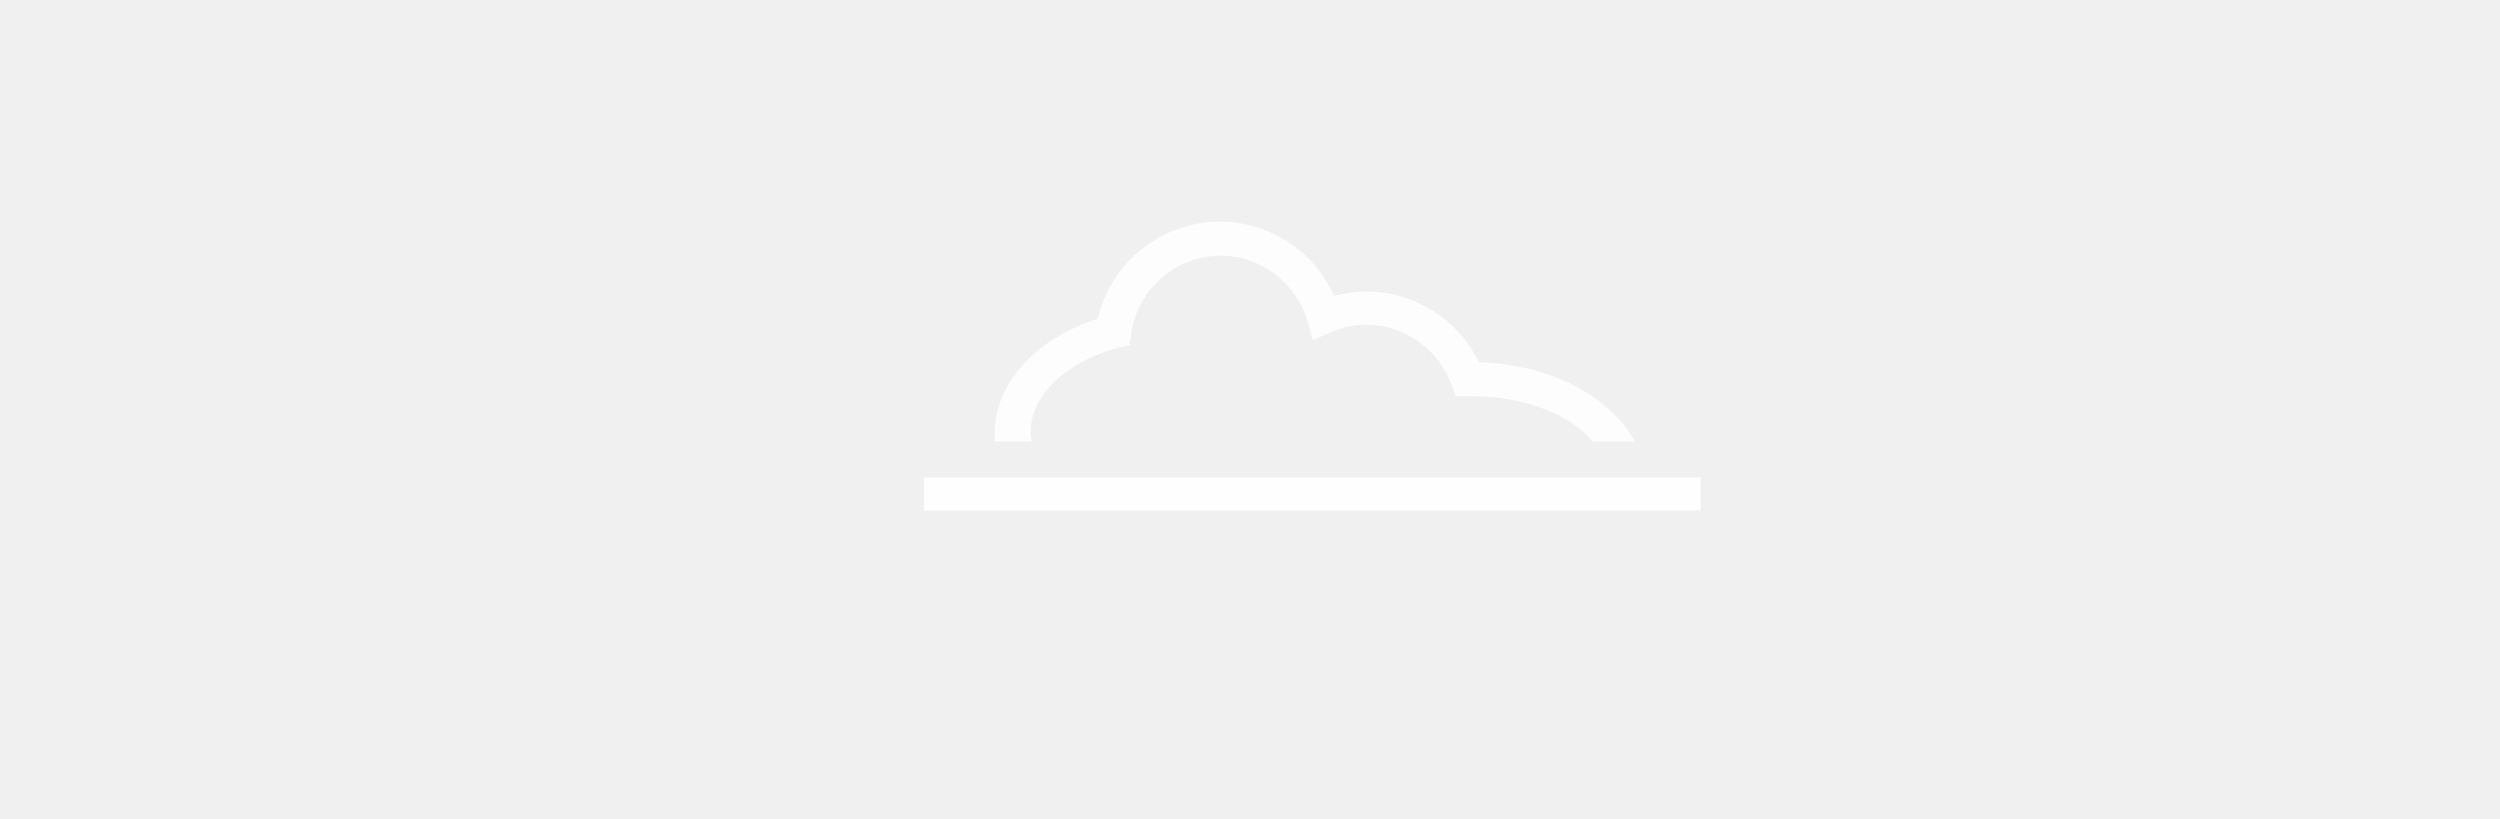
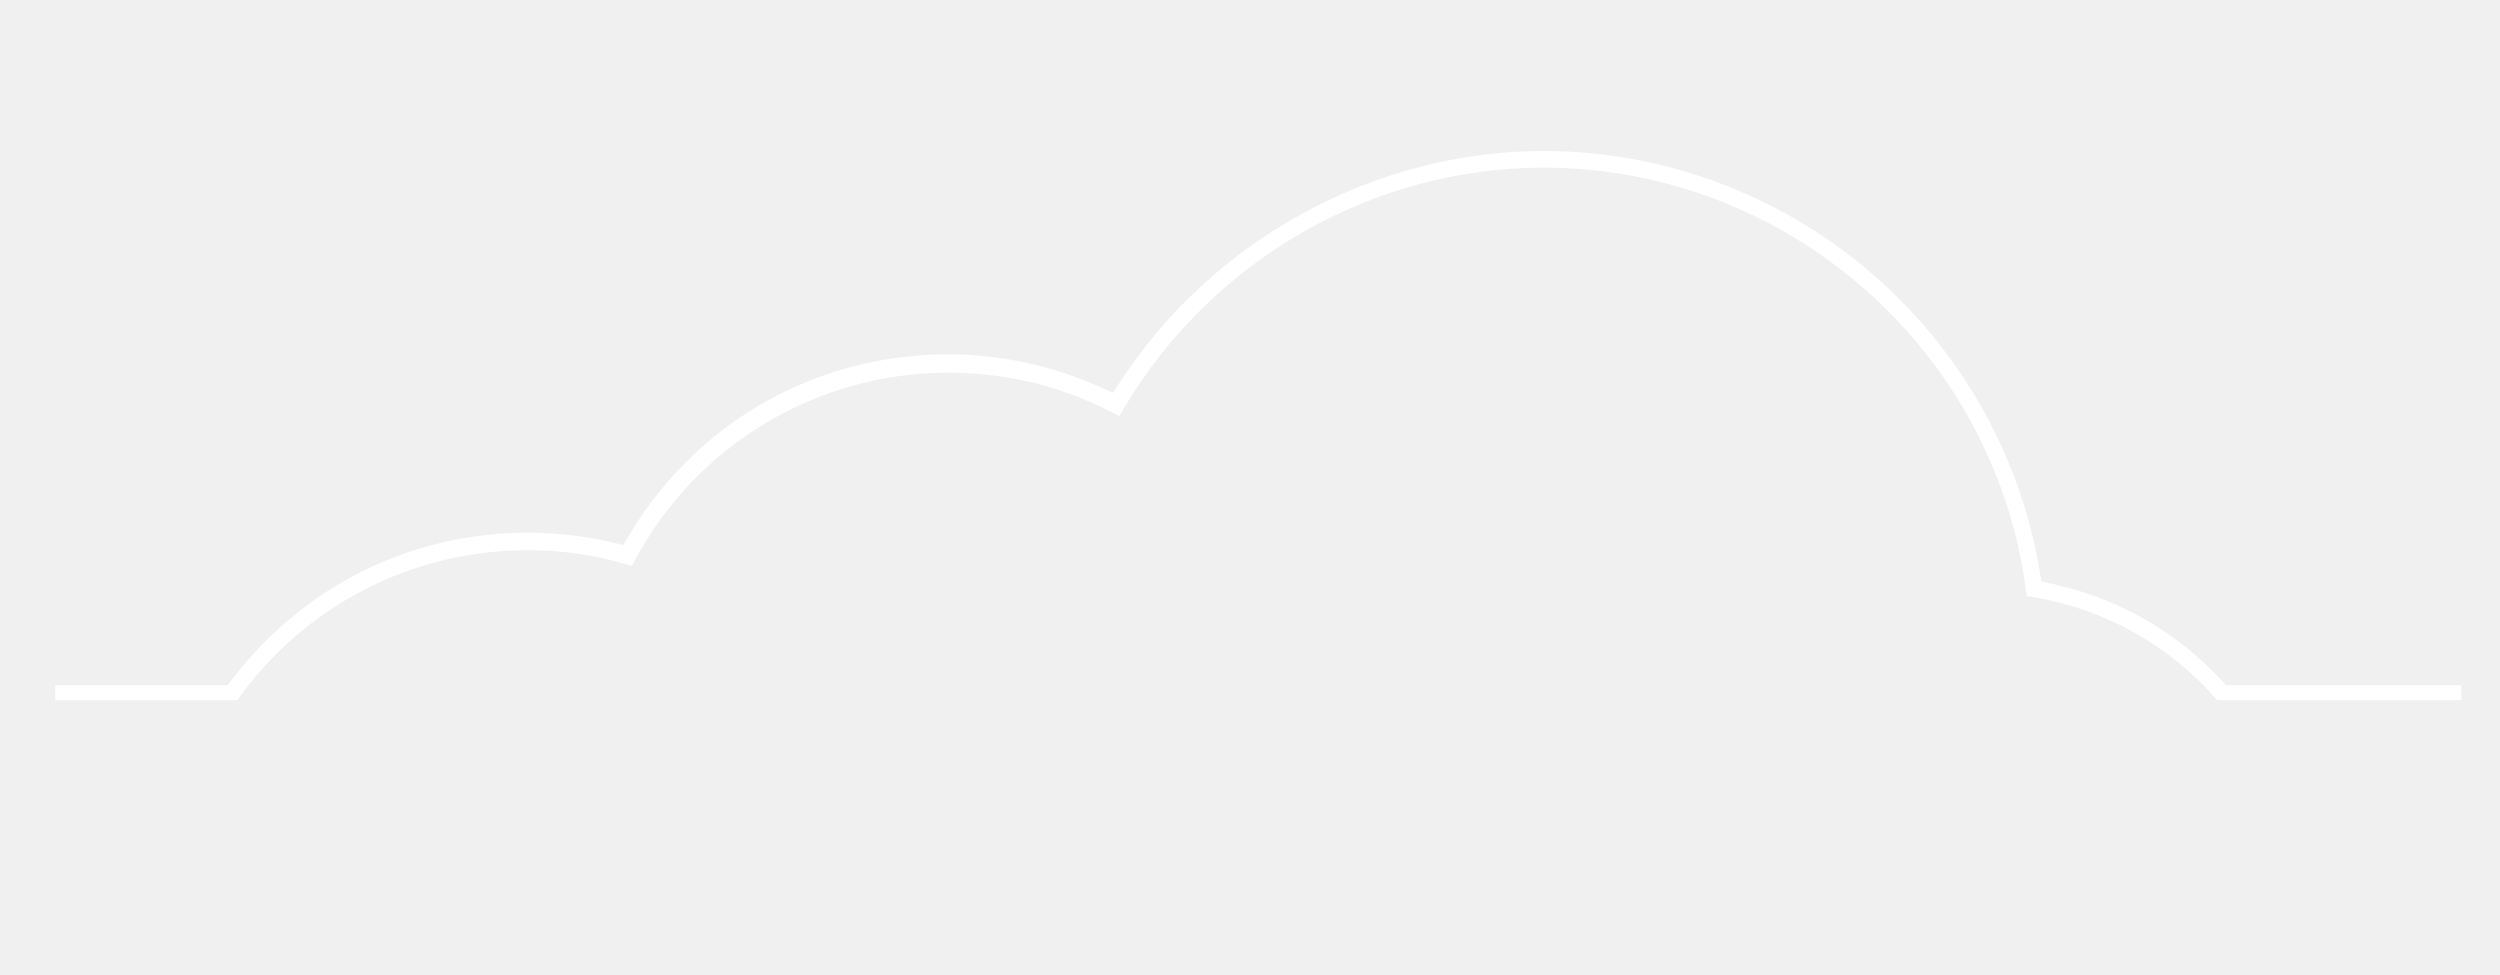
- <svg xmlns="http://www.w3.org/2000/svg" version="1.1" id="Layer_1" x="0px" y="0px" width="293.3px" height="96px" viewBox="0 0 293.3 96" enable-background="new 0 0 293.3 96" xml:space="preserve">
-   <rect x="108.4" y="56" fill-rule="evenodd" clip-rule="evenodd" fill="#FEFEFE" width="91.1" height="3.9" />
-   <path fill="#FDFDFE" d="M121,51.7c0-0.3-0.1-0.6-0.1-1c0-4.3,4.2-8.3,10.3-9.9l1.3-0.3l0.2-1.3c0.7-5.2,5.2-9.2,10.5-9.2  c4.7,0,8.9,3.2,10.2,7.7l0.6,2.2l2.1-0.9c1.3-0.6,2.7-0.9,4.2-0.9c4.4,0,8.4,2.8,10,7l0.5,1.4l1.4,0c0.2,0,0.5,0,0.7,0  c6,0,11.2,2.1,14,5.3h4.9c-2.9-5.3-10-9.1-18.3-9.3c-2.4-5-7.6-8.3-13.2-8.3c-1.3,0-2.5,0.2-3.8,0.5c-2.3-5.2-7.6-8.7-13.4-8.7  c-6.8,0-12.8,4.8-14.3,11.4c-7.3,2.3-12.1,7.6-12.1,13.4c0,0.3,0,0.6,0,1H121z" />
+ <svg xmlns="http://www.w3.org/2000/svg" version="1.1" id="Layer_1" x="0px" y="0px" width="300px" height="116.9px" viewBox="28.65 0 300 116.9" enable-background="new 28.65 0 300 116.9" xml:space="preserve">
+   <rect x="401.971" y="-19.52" width="33.759" height="4.801" />
+   <rect x="355.603" y="71.074" fill="#00A952" width="29.42" height="8" />
+   <path fill="#FFFFFF" d="M213.872,20.119c29.17,0,54.054,21.77,57.883,50.638l0.103,0.754l0.772,0.141  c8.594,1.416,16.407,5.797,22.074,12.368h29.315v-1.8h-28.234l-0.594-0.636c-5.443-5.838-12.443-9.817-20.243-11.511l-1.324-0.287  l-0.225-1.336c-2.343-13.964-9.639-26.742-20.545-35.98c-10.926-9.254-24.77-14.351-38.982-14.351  c-20.168,0-39.604,10.573-50.726,27.594l-0.936,1.432l-1.56-0.702c-5.705-2.566-11.991-3.923-18.179-3.923  c-15.847,0-30.159,8.085-38.285,21.628l-0.746,1.244l-1.415-0.322c-3.339-0.764-6.722-1.15-10.054-1.15  c-13.949,0-26.852,6.385-35.398,17.519l-0.601,0.782h-20.69v1.8h21.842c7.98-11.29,20.934-18,34.847-18  c4.11,0,7.96,0.55,11.77,1.683l0.728,0.221l0.331-0.631c7.435-13.929,21.867-22.573,37.671-22.573c6.993,0,13.631,1.625,19.73,4.83  l0.772,0.401l0.453-0.809C173.99,31.225,193.311,20.119,213.872,20.119z" />
</svg>
